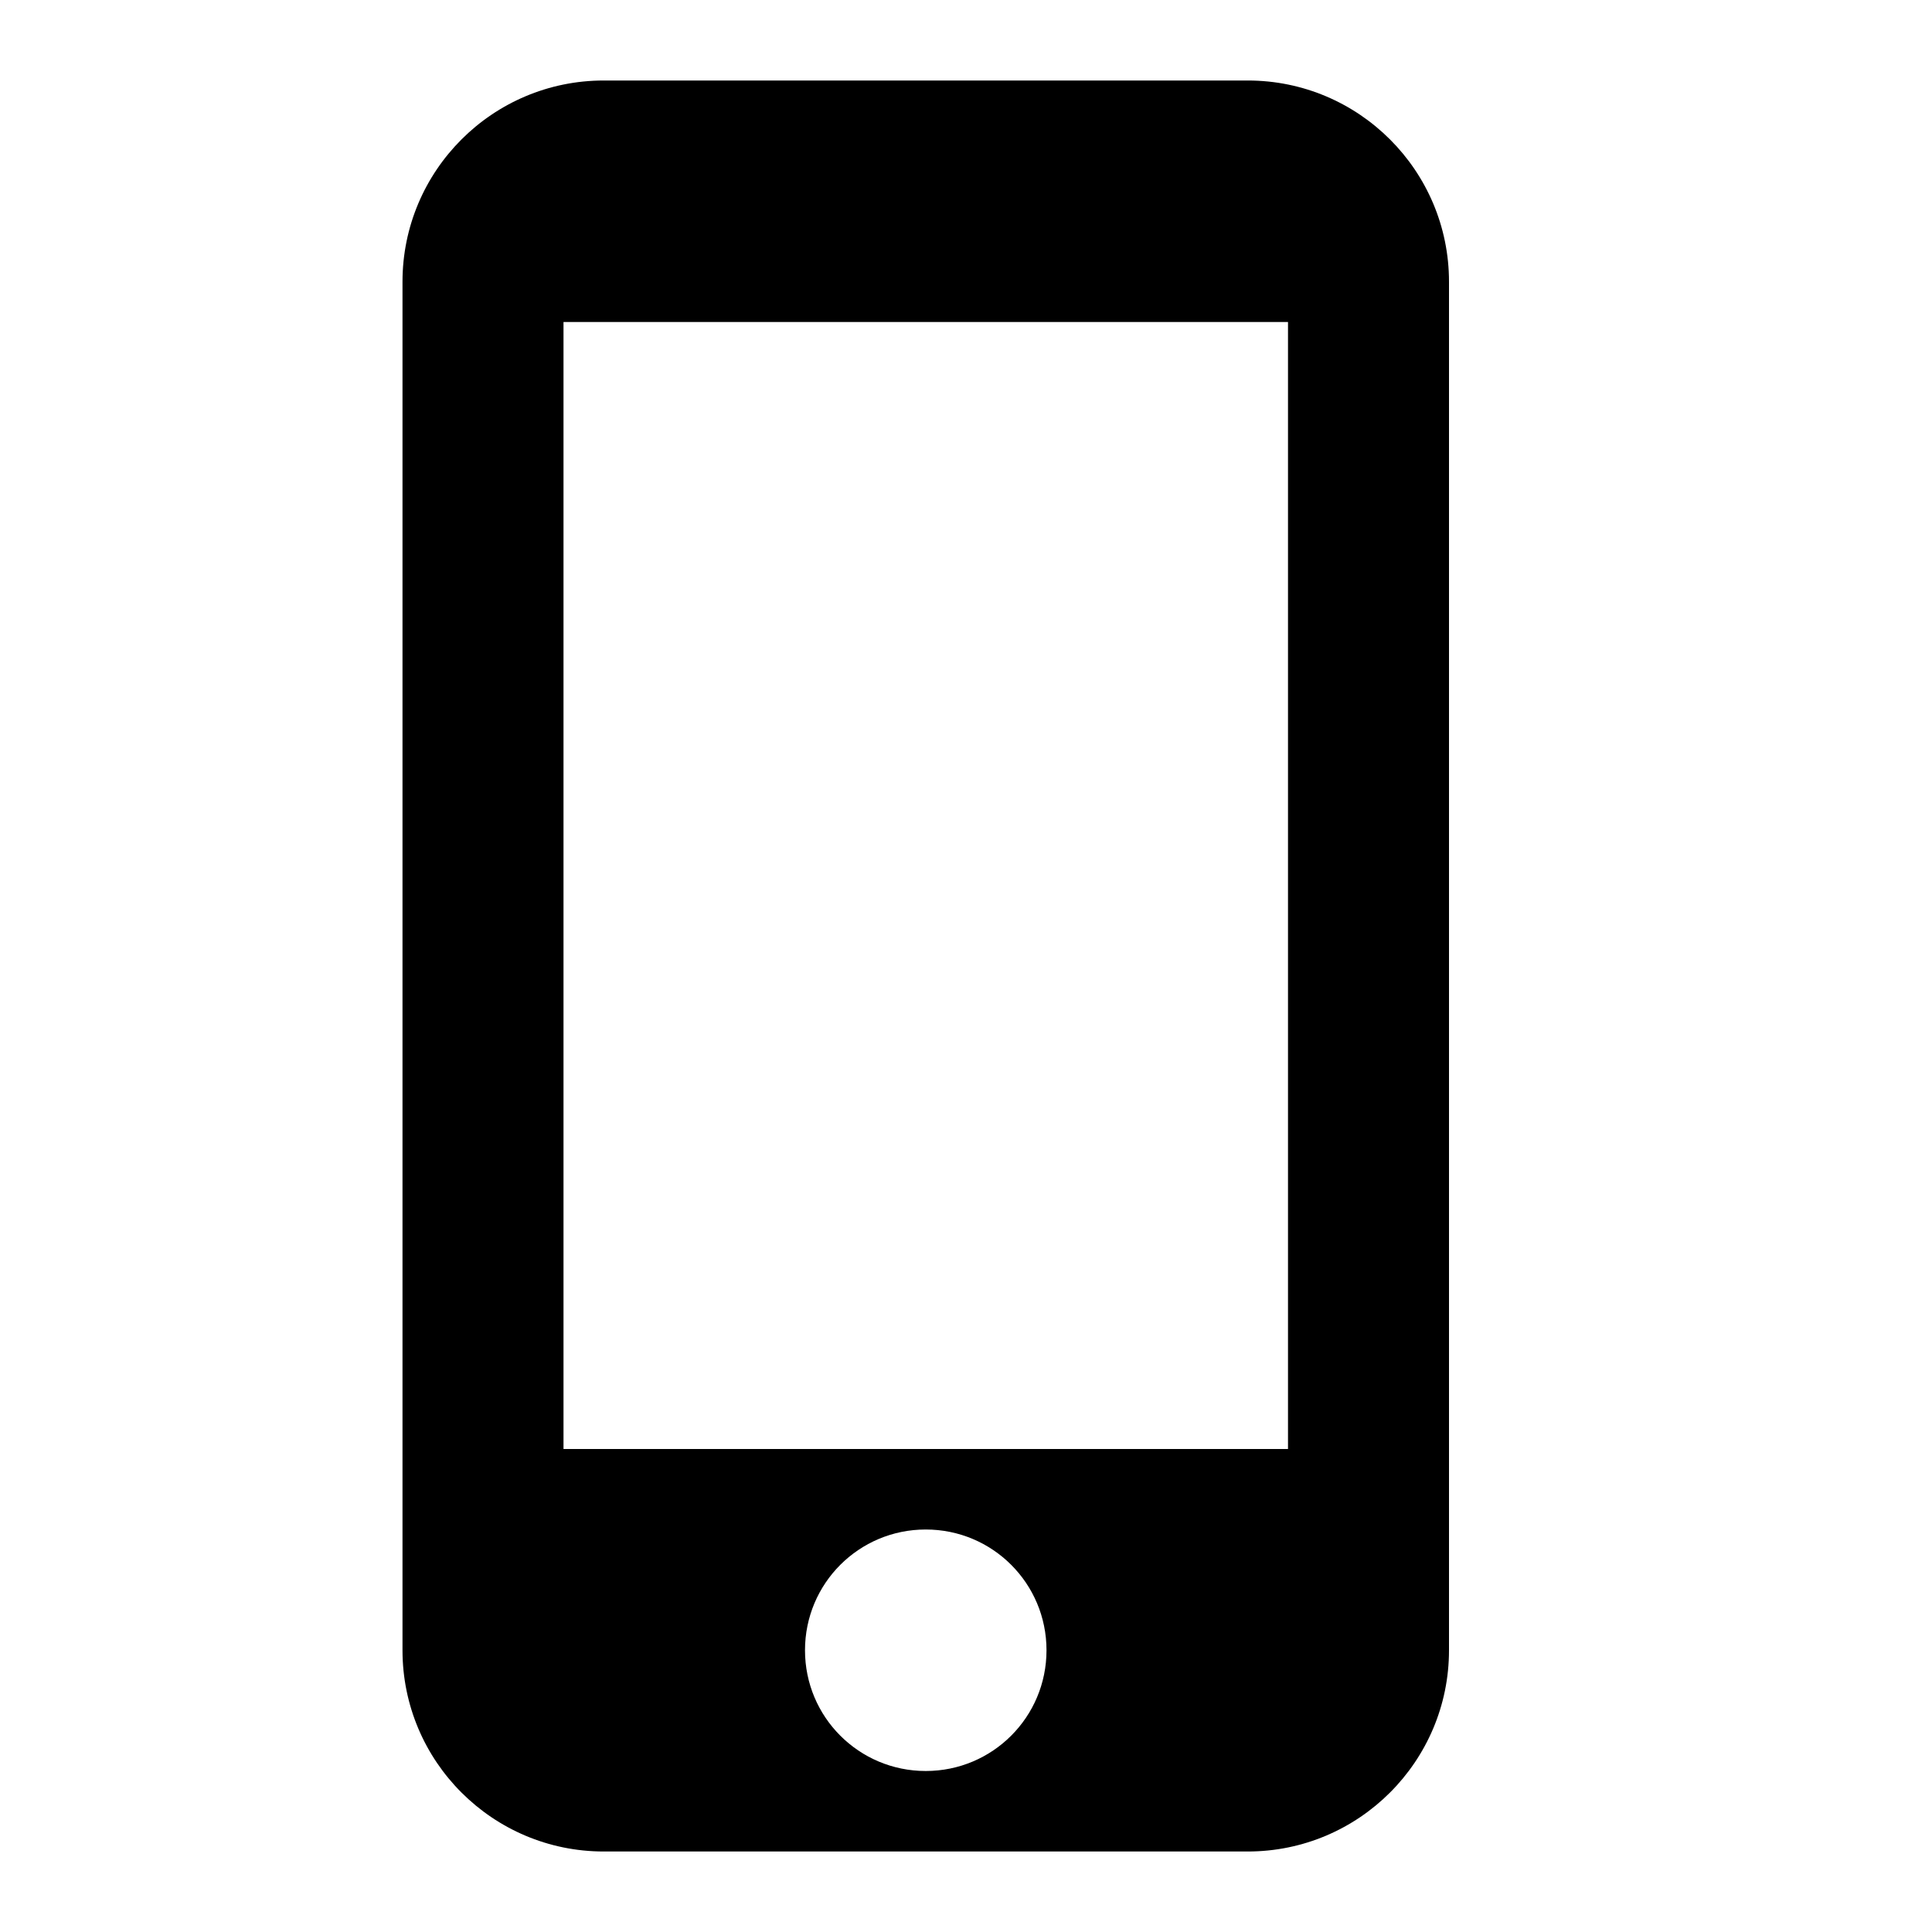
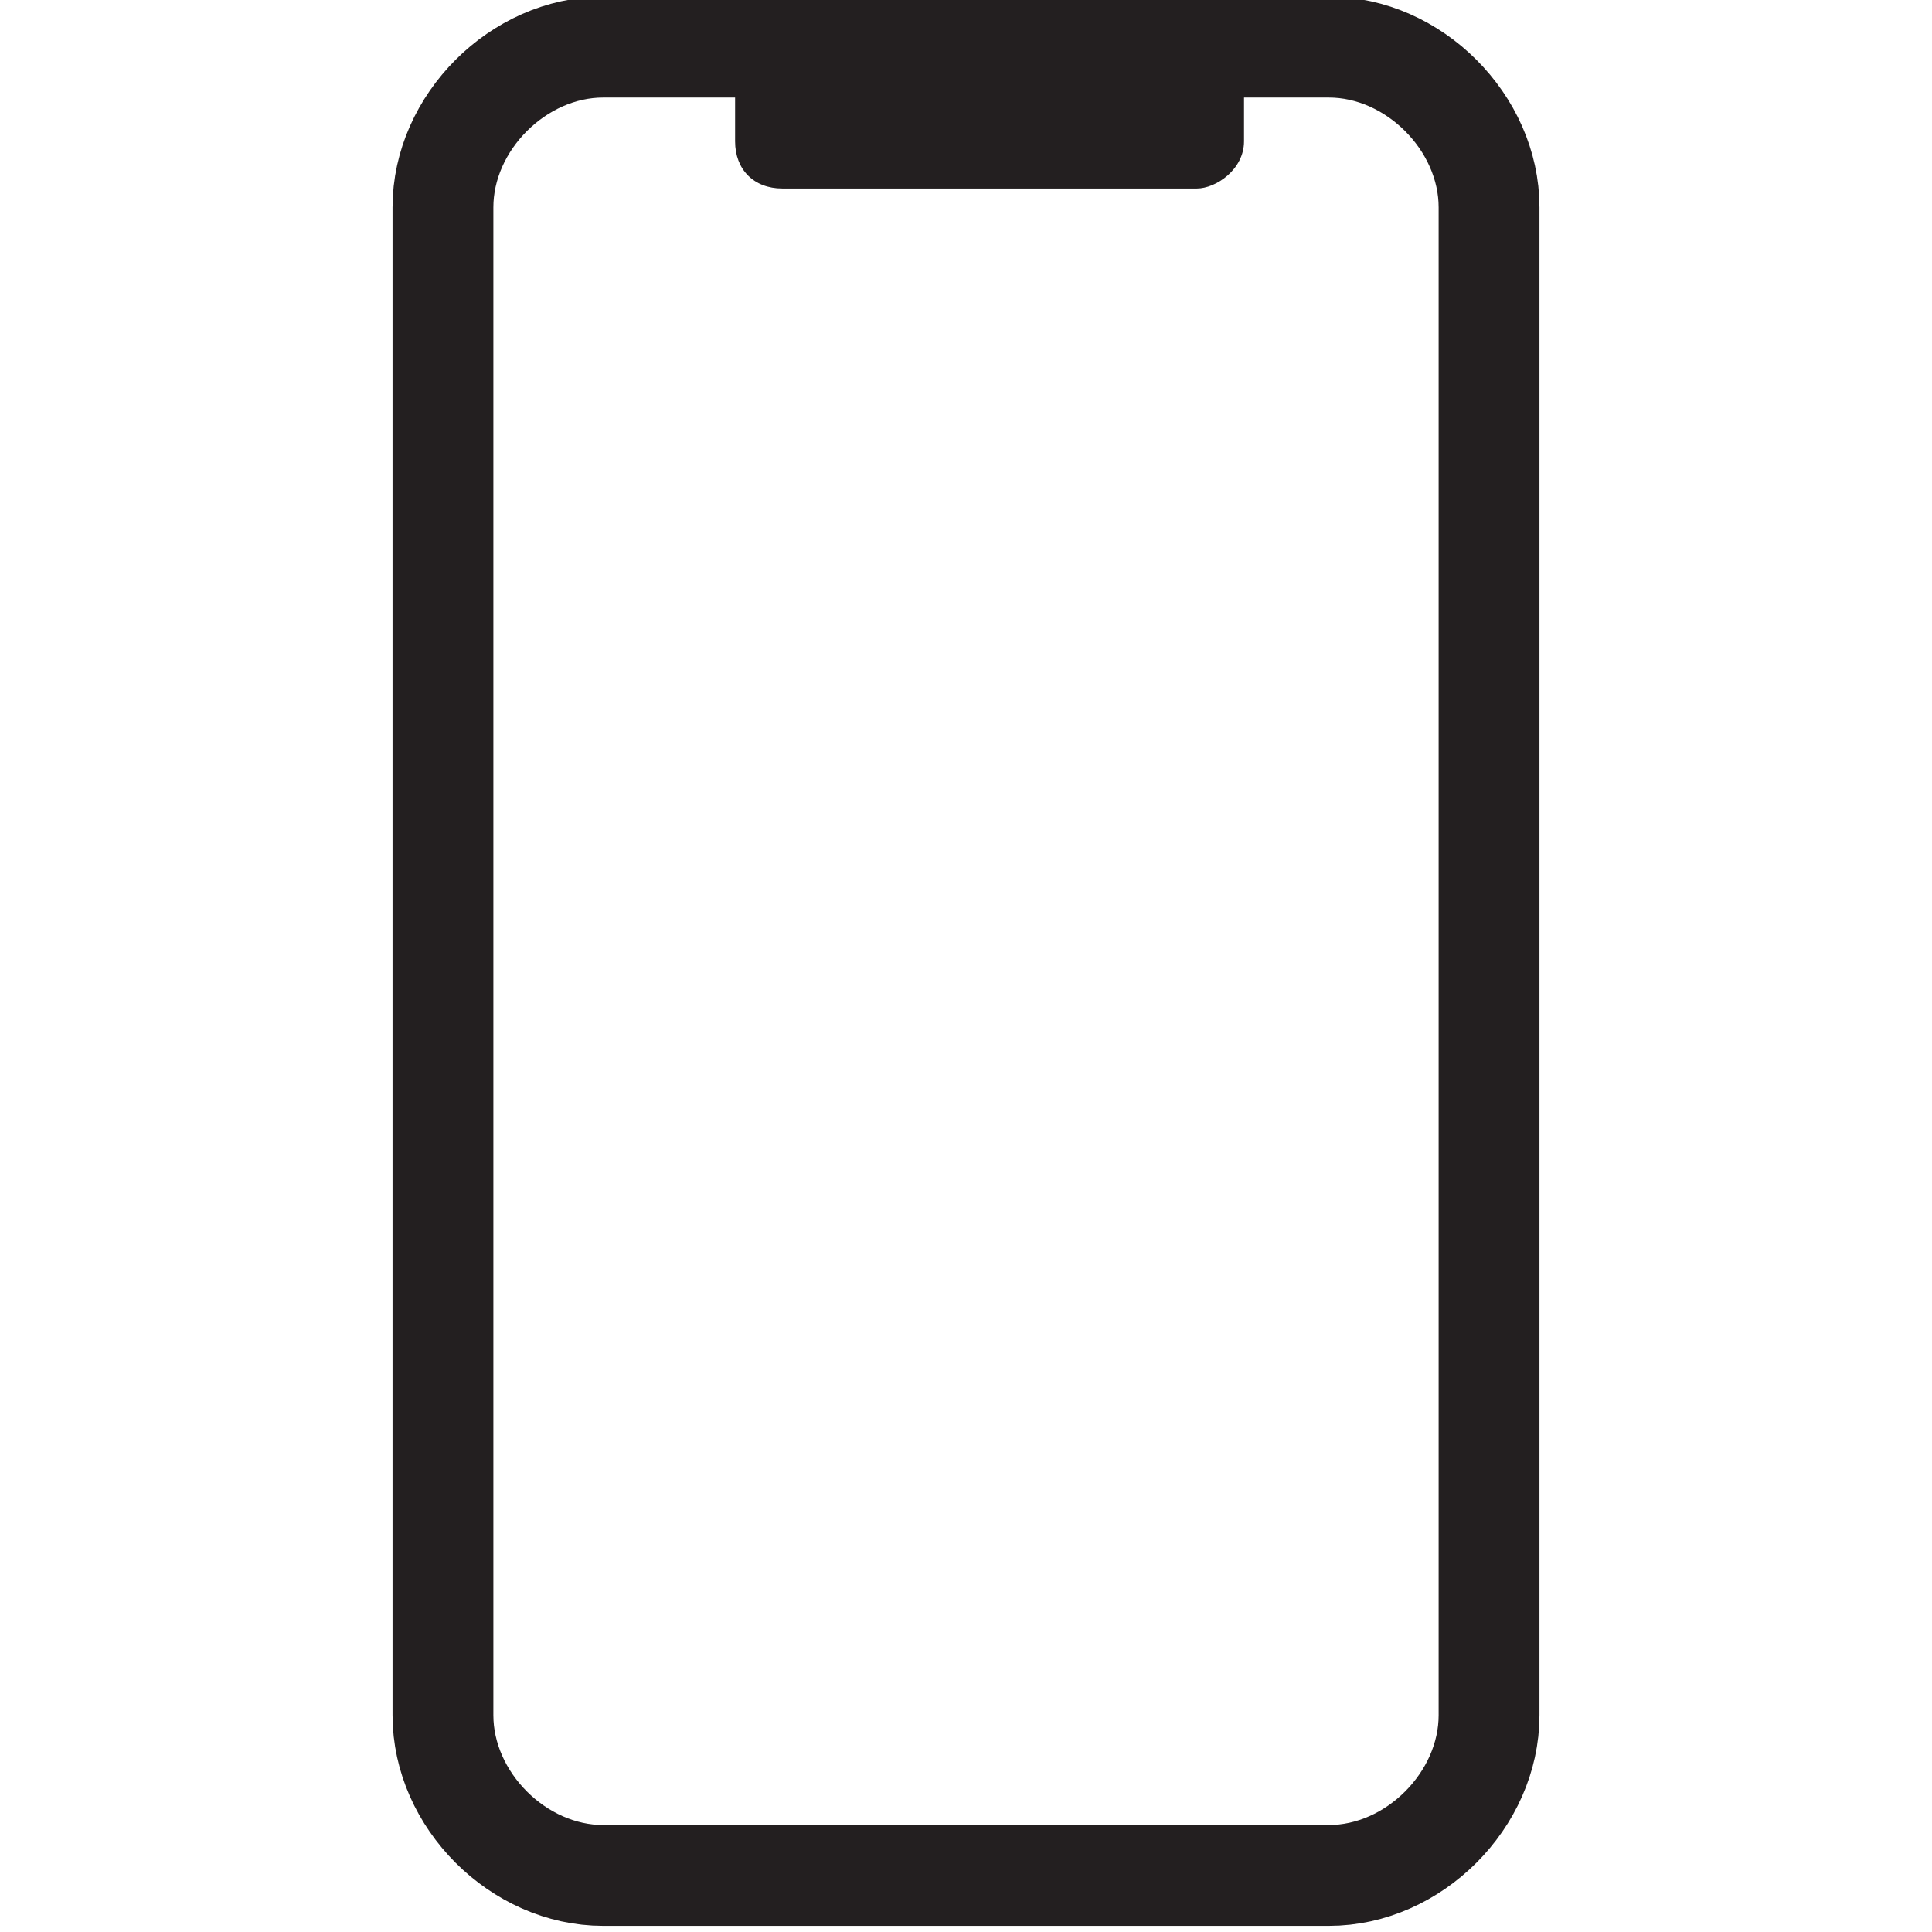
- <svg xmlns="http://www.w3.org/2000/svg" width="48" height="48" viewBox="0 0 48 48">
-   <path d="M31 2h-16c-2.76 0-5 2.24-5 5v34c0 2.76 2.24 5 5 5h16c2.76 0 5-2.24 5-5v-34c0-2.76-2.24-5-5-5zm-8 42c-1.66 0-3-1.34-3-3s1.34-3 3-3 3 1.34 3 3-1.34 3-3 3zm9-8h-18v-28h18v28z" />
-   <path fill="none" d="M0 0h48v48h-48z" />
+ <svg xmlns="http://www.w3.org/2000/svg" version="1.1" id="Layer_1" x="0px" y="0px" viewBox="0 0 20.5 20.5" style="enable-background:new 0 0 20.5 20.5;" xml:space="preserve">
+   <style type="text/css">
+ 	.st0{fill:none;stroke:#231F20;stroke-width:1.07;stroke-miterlimit:10;}
+ 	.st1{fill:#231F20;}
+ </style>
+   <g id="Layer_2_1_">
+     <g id="Layer_1-2">
+       <path class="st0" d="M6.4,0.5h7.7c0.9,0,1.7,0.8,1.7,1.7v16c0,0.9-0.8,1.7-1.7,1.7H6.4c-0.9,0-1.7-0.8-1.7-1.7v-16    C4.7,1.3,5.5,0.5,6.4,0.5z" />
+       <path class="st1" d="M7.8,0.3h5.4l0,0v1.2c0,0.3-0.3,0.5-0.5,0.5c0,0,0,0,0,0H8.3C8,2,7.8,1.8,7.8,1.5l0,0    C7.8,1.5,7.8,0.3,7.8,0.3z" />
+     </g>
+   </g>
</svg>
